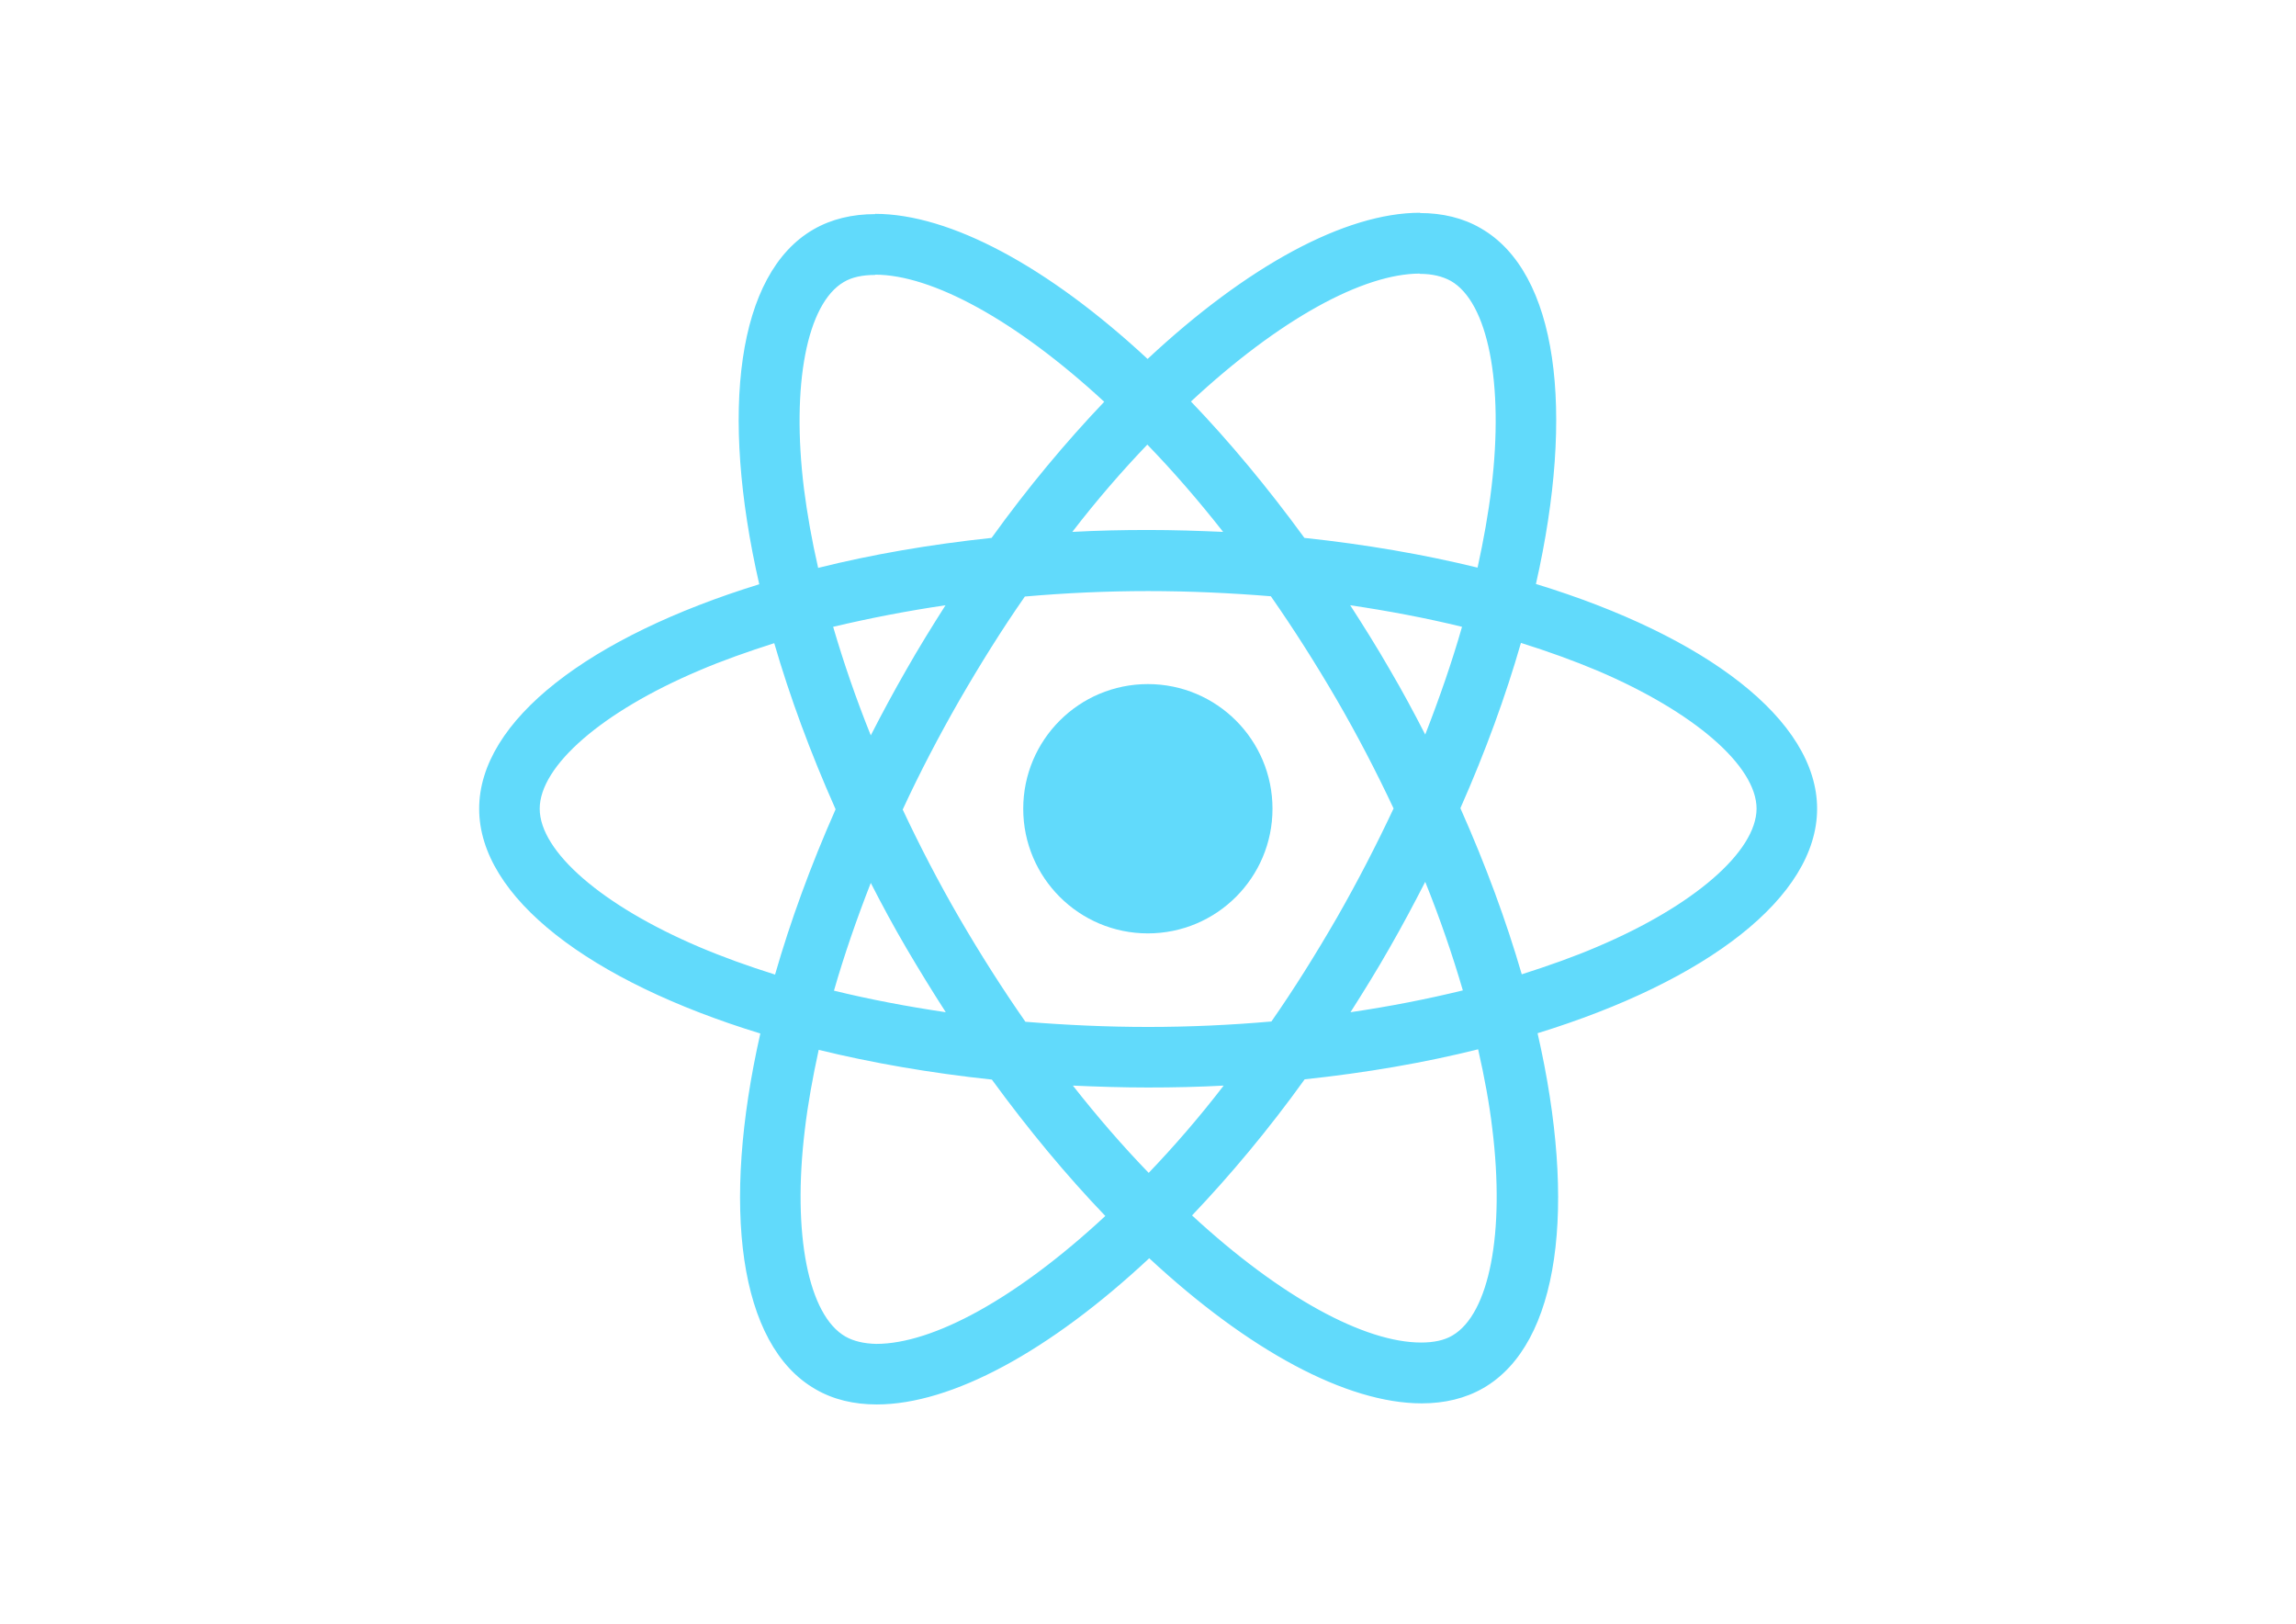
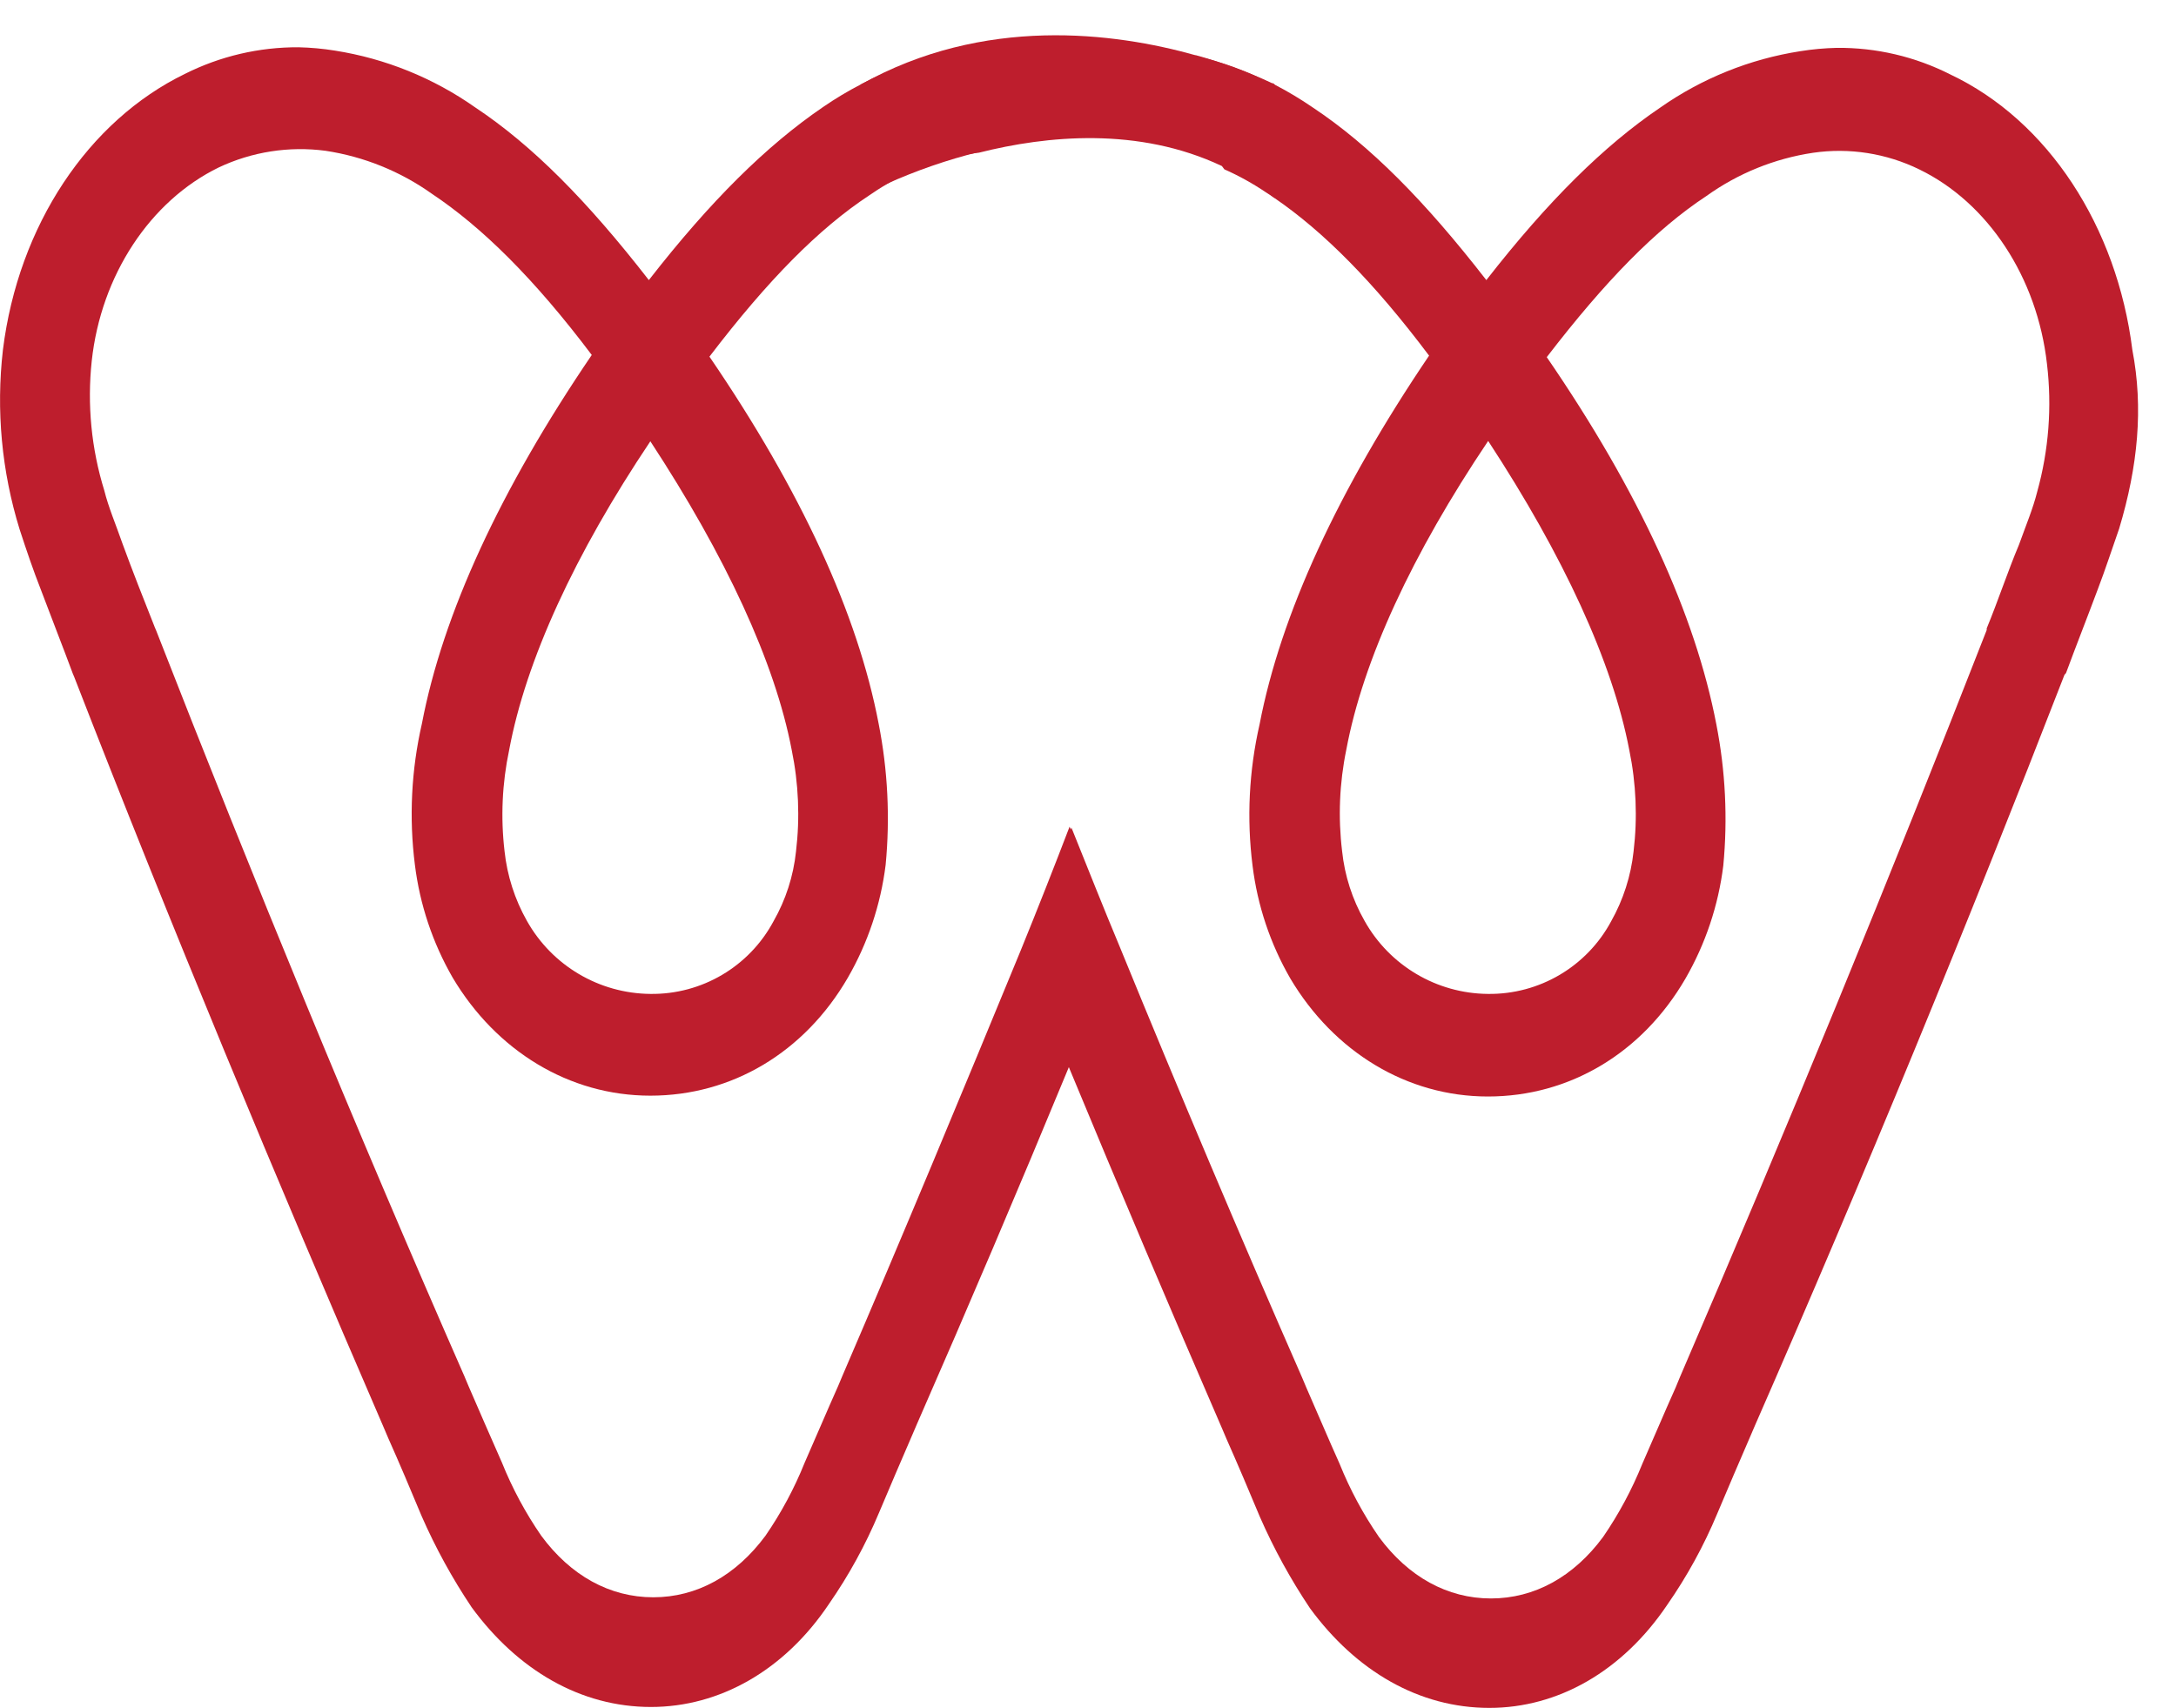
- <svg xmlns="http://www.w3.org/2000/svg" viewBox="0 0 841.9 595.3">
-   <g fill="#61DAFB">
-     <path d="M666.3 296.5c0-32.5-40.7-63.3-103.1-82.4 14.4-63.6 8-114.2-20.2-130.4-6.5-3.8-14.1-5.6-22.4-5.6v22.3c4.6 0 8.3.9 11.4 2.6 13.6 7.8 19.5 37.5 14.9 75.7-1.1 9.4-2.9 19.3-5.1 29.4-19.6-4.8-41-8.5-63.5-10.9-13.5-18.5-27.5-35.3-41.6-50 32.6-30.3 63.2-46.9 84-46.9V78c-27.5 0-63.5 19.6-99.9 53.6-36.4-33.8-72.4-53.2-99.9-53.2v22.3c20.7 0 51.4 16.5 84 46.6-14 14.7-28 31.4-41.3 49.9-22.6 2.4-44 6.1-63.6 11-2.3-10-4-19.7-5.2-29-4.7-38.2 1.1-67.9 14.6-75.8 3-1.8 6.9-2.6 11.5-2.6V78.5c-8.4 0-16 1.8-22.6 5.6-28.1 16.2-34.4 66.7-19.9 130.1-62.2 19.2-102.7 49.9-102.7 82.3 0 32.5 40.7 63.3 103.1 82.4-14.4 63.6-8 114.2 20.2 130.4 6.5 3.8 14.1 5.6 22.5 5.6 27.5 0 63.5-19.6 99.9-53.6 36.4 33.8 72.4 53.2 99.9 53.2 8.4 0 16-1.8 22.6-5.6 28.1-16.2 34.4-66.7 19.9-130.1 62-19.1 102.5-49.9 102.5-82.3zm-130.2-66.7c-3.7 12.9-8.3 26.2-13.5 39.5-4.1-8-8.4-16-13.1-24-4.6-8-9.5-15.8-14.4-23.4 14.2 2.1 27.9 4.7 41 7.9zm-45.8 106.5c-7.8 13.5-15.8 26.3-24.1 38.2-14.9 1.3-30 2-45.2 2-15.1 0-30.2-.7-45-1.9-8.3-11.9-16.4-24.6-24.2-38-7.6-13.1-14.5-26.4-20.8-39.8 6.2-13.4 13.2-26.8 20.7-39.9 7.8-13.5 15.8-26.3 24.1-38.2 14.9-1.3 30-2 45.2-2 15.1 0 30.2.7 45 1.9 8.3 11.9 16.4 24.6 24.2 38 7.6 13.1 14.5 26.4 20.8 39.8-6.3 13.4-13.2 26.8-20.7 39.9zm32.3-13c5.4 13.4 10 26.8 13.8 39.8-13.1 3.2-26.9 5.9-41.2 8 4.9-7.7 9.8-15.6 14.4-23.7 4.6-8 8.9-16.1 13-24.1zM421.2 430c-9.3-9.6-18.6-20.3-27.8-32 9 .4 18.2.7 27.5.7 9.4 0 18.7-.2 27.8-.7-9 11.7-18.3 22.4-27.5 32zm-74.4-58.9c-14.2-2.1-27.9-4.7-41-7.9 3.7-12.9 8.3-26.2 13.5-39.5 4.1 8 8.4 16 13.1 24 4.7 8 9.5 15.8 14.4 23.4zM420.7 163c9.3 9.6 18.6 20.3 27.8 32-9-.4-18.2-.7-27.5-.7-9.4 0-18.7.2-27.8.7 9-11.7 18.3-22.4 27.5-32zm-74 58.9c-4.9 7.7-9.8 15.6-14.4 23.7-4.6 8-8.9 16-13 24-5.4-13.4-10-26.8-13.8-39.8 13.1-3.1 26.9-5.8 41.2-7.9zm-90.5 125.2c-35.4-15.1-58.3-34.9-58.3-50.6 0-15.7 22.9-35.6 58.3-50.6 8.6-3.7 18-7 27.7-10.1 5.7 19.6 13.2 40 22.5 60.9-9.2 20.8-16.6 41.1-22.2 60.6-9.9-3.1-19.3-6.5-28-10.2zM310 490c-13.6-7.8-19.5-37.5-14.9-75.7 1.1-9.4 2.9-19.3 5.1-29.4 19.6 4.8 41 8.5 63.5 10.9 13.5 18.5 27.5 35.3 41.6 50-32.6 30.3-63.2 46.9-84 46.9-4.5-.1-8.3-1-11.3-2.7zm237.2-76.2c4.7 38.2-1.1 67.9-14.6 75.8-3 1.8-6.9 2.6-11.5 2.6-20.7 0-51.4-16.5-84-46.6 14-14.7 28-31.4 41.3-49.9 22.6-2.4 44-6.1 63.6-11 2.3 10.1 4.1 19.8 5.2 29.1zm38.5-66.7c-8.6 3.7-18 7-27.7 10.1-5.7-19.6-13.2-40-22.5-60.9 9.2-20.8 16.6-41.1 22.2-60.6 9.9 3.1 19.3 6.5 28.1 10.2 35.4 15.1 58.3 34.9 58.3 50.6-.1 15.7-23 35.6-58.4 50.6zM320.8 78.4z" />
-     <circle cx="420.9" cy="296.5" r="45.7" />
-     <path d="M520.5 78.1z" />
+ <svg xmlns="http://www.w3.org/2000/svg" width="3.62in" height="2.84in" viewBox="0 0 260.71 204.41">
+   <g>
+     <path d="M122.29,113.8c-7,17-14.12,34.13-21.38,51l-.5,1.19c-1.34,3-2.69,6.19-4,9.16a45,45,0,0,1-4.7,8.76c-3.54,4.78-8.23,7.37-13.44,7.37s-9.9-2.59-13.42-7.37a45,45,0,0,1-4.71-8.76c-1.34-3-2.69-6.16-4-9.16l-.5-1.19c-12.93-29.44-25.35-59.69-36.93-89.33l-.17-.4c-1.34-3.38-2.68-6.77-3.86-10-.83-2.38-1.69-4.38-2.18-6.36a38.56,38.56,0,0,1-1.51-15.52C12.1,32.9,18,24,26.2,20A22.91,22.91,0,0,1,39,18a29.65,29.65,0,0,1,12.76,5.16c6,4,12.25,10.16,19.14,19.3C59.94,58.57,53.06,73.49,50.55,86.62a48.39,48.39,0,0,0-.84,16.92,35.93,35.93,0,0,0,4.53,13.52c5.21,8.75,13.93,14.13,23.68,14.13s18.46-5.17,23.66-14.13a35.93,35.93,0,0,0,4.53-13.52,58.54,58.54,0,0,0-.84-16.92C102.76,73.49,96,58.77,85,42.66c7-9.17,13.09-15.33,19.13-19.31.69-.47,1.37-.92,2.05-1.31a28.22,28.22,0,0,1,2.64-1.41,27.23,27.23,0,0,1,8.07-2.45l.42-.05c8.16-2.06,19.14-3.12,29.12,1.6A35.45,35.45,0,0,0,133.31,8.82,27.57,27.57,0,0,0,128,6.73a31,31,0,0,0-8.23-1.09,32.41,32.41,0,0,0-4.38.4,37.86,37.86,0,0,0-12.24,4,42.22,42.22,0,0,0-4.54,2.72C91.85,17.37,85.13,24,77.74,33.49,70.36,24,63.81,17.37,56.93,12.8A40,40,0,0,0,40.13,6a31.83,31.83,0,0,0-4.36-.4,30,30,0,0,0-13.6,3.18C10.59,14.4,2.2,26.93.35,41.85a52.41,52.41,0,0,0,2,21.5c.84,2.58,1.67,5,2.52,7.16,1.34,3.57,2.68,6.95,3.86,10.14l.17.4C20.49,110.89,33.09,141.14,46,171l.51,1.2c1.34,3,2.68,6.17,4,9.34a70.42,70.42,0,0,0,6,10.94c5.54,7.56,13.09,11.94,21.48,11.94,8.23,0,16-4.38,21.33-12.34a59.25,59.25,0,0,0,6-10.94c1.35-3.17,2.69-6.36,4-9.35l.51-1.19q9.3-21.22,18.14-42.61,3-7.35,6-14.68c-2-4.78-3.9-9.58-5.82-14.35Q125.32,106.36,122.29,113.8Zm-44.37-61c9,13.73,14.93,26.45,16.94,37a37.84,37.84,0,0,1,.51,12.14,21.34,21.34,0,0,1-2.69,8.35A16.48,16.48,0,0,1,77.92,119a17.13,17.13,0,0,1-14.79-8.75,21.67,21.67,0,0,1-2.68-8.35A37.45,37.45,0,0,1,61,89.8C63,79.06,68.85,66.33,77.92,52.8Z" style="fill: #be1e2d;fill-rule: evenodd" />
+     <path d="M255.48,41.85c-1.84-14.73-10.07-27.45-21.82-33a29.48,29.48,0,0,0-13.59-3.18,32.12,32.12,0,0,0-4.37.4,39.89,39.89,0,0,0-16.79,6.76C192.2,17.37,185.48,24,178.08,33.49,170.71,24,164.15,17.37,157.27,12.8a43.22,43.22,0,0,0-4.54-2.72.12.12,0,0,0-.08,0l-.13-.08-.09,0a38.2,38.2,0,0,0-9.15-3.36l-.06,0c-.91-.21-1.83-.38-2.73-.5a32.27,32.27,0,0,0-4.38-.4,30,30,0,0,0-13.59,3.18,36.44,36.44,0,0,0-13.73,11.81,27.23,27.23,0,0,1,8.07-2.45l.42-.05c8.16-2.06,19.14-3.12,29.12,1.6.1.12.2.26.29.39a32.43,32.43,0,0,1,5,2.77,4.25,4.25,0,0,1,.39.25l.66.45c5.83,4,11.83,10,18.48,18.85-10.92,16.13-17.79,31.05-20.31,44.18a48.63,48.63,0,0,0-.84,16.92,35.76,35.76,0,0,0,4.53,13.52c5.2,8.75,13.93,14.13,23.67,14.13s18.47-5.17,23.67-14.13a35.93,35.93,0,0,0,4.53-13.52,58.86,58.86,0,0,0-.83-16.92c-2.52-13.13-9.24-27.85-20.32-44,7.05-9.17,13.09-15.33,19.14-19.31a29.38,29.38,0,0,1,12.76-5.17,21.81,21.81,0,0,1,12.75,2c8.23,4,14.11,12.94,15.28,23.28a39.67,39.67,0,0,1-1.17,15.33c-.5,2-1.34,4-2.19,6.36-1.34,3.18-2.52,6.77-3.86,10v.2c-11.58,29.65-24,59.89-36.77,89.53l-.49,1.19c-1.35,3-2.69,6.19-4,9.16a45.55,45.55,0,0,1-4.7,8.76c-3.53,4.78-8.23,7.37-13.44,7.37s-9.9-2.59-13.42-7.37a45,45,0,0,1-4.71-8.76c-1.35-3-2.68-6.16-4-9.16l-.5-1.19c-7.46-17-14.75-34.26-21.81-51.51-2-4.78-3.9-9.58-5.82-14.35q-3,7.41-6,14.85,2.89,7.08,5.83,14.18c5.95,14.36,12.06,28.74,18.24,43l.51,1.2c1.33,3,2.68,6.17,4,9.34a70.42,70.42,0,0,0,6,10.94c5.54,7.56,13.1,11.94,21.49,11.94,8.22,0,15.94-4.38,21.31-12.34a58.74,58.74,0,0,0,6-10.94c1.35-3.17,2.69-6.36,4-9.35l.51-1.19c13.08-29.85,25.51-60.1,37.09-89.94l.18-.2c1.17-3.17,2.51-6.56,3.85-10.15.84-2.19,1.68-4.77,2.52-7.16C256.15,55.78,256.82,48.81,255.48,41.85ZM195.21,89.8a37.84,37.84,0,0,1,.51,12.14,21.84,21.84,0,0,1-2.68,8.35A16.51,16.51,0,0,1,178.26,119a17.1,17.1,0,0,1-14.77-8.75,21.34,21.34,0,0,1-2.69-8.35,37.71,37.71,0,0,1,.5-12.14c2-10.74,7.9-23.47,17-37C187.32,66.53,193.2,79.25,195.21,89.8Z" style="fill: #be1e2d;fill-rule: evenodd" />
+     <path d="M152.73,10.07V23.68c-.35-.27-.7-.54-1-.79a31.78,31.78,0,0,0-5.28-3.16c-10-4.72-21-3.66-29.12-1.6A65.2,65.2,0,0,0,106.15,22c-.83.37-1.27.61-1.27.61L103.1,10.08h0c14.78-8.3,30.43-6.25,40.12-3.53l.06,0a59.34,59.34,0,0,1,9.15,3.36l.09,0,.13.08Z" style="fill: #be1e2d;fill-rule: evenodd" />
  </g>
</svg>
